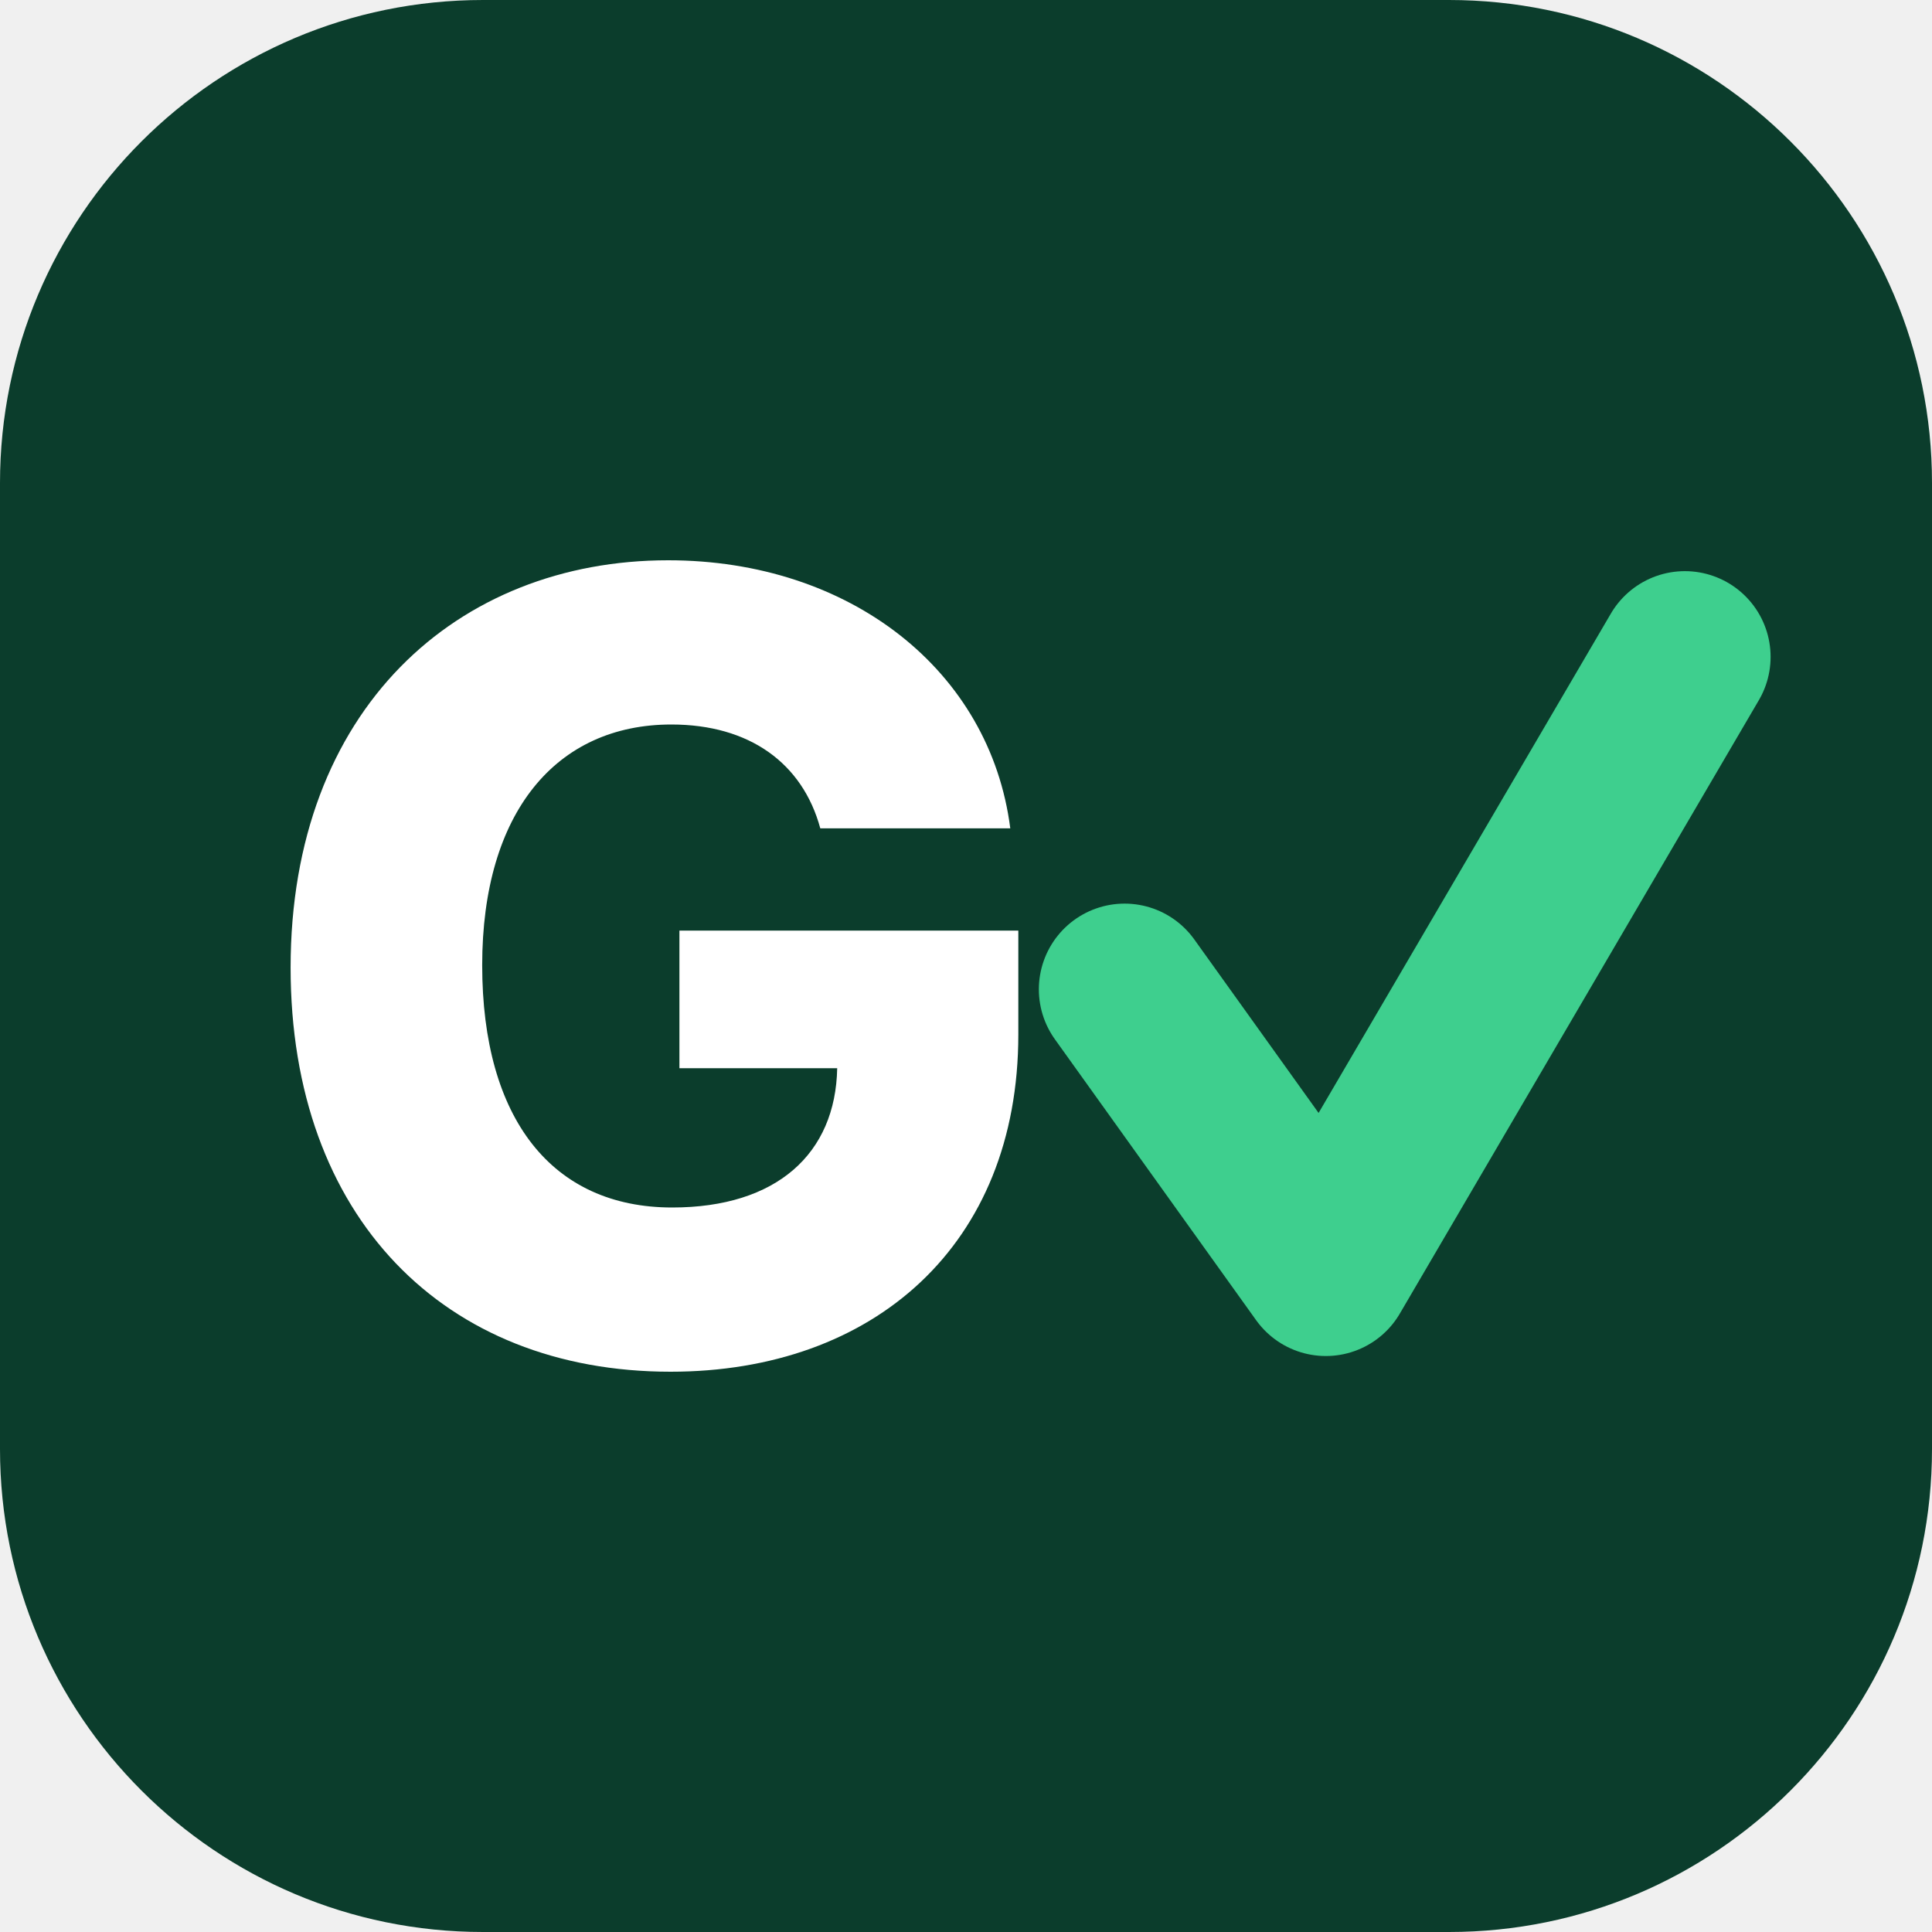
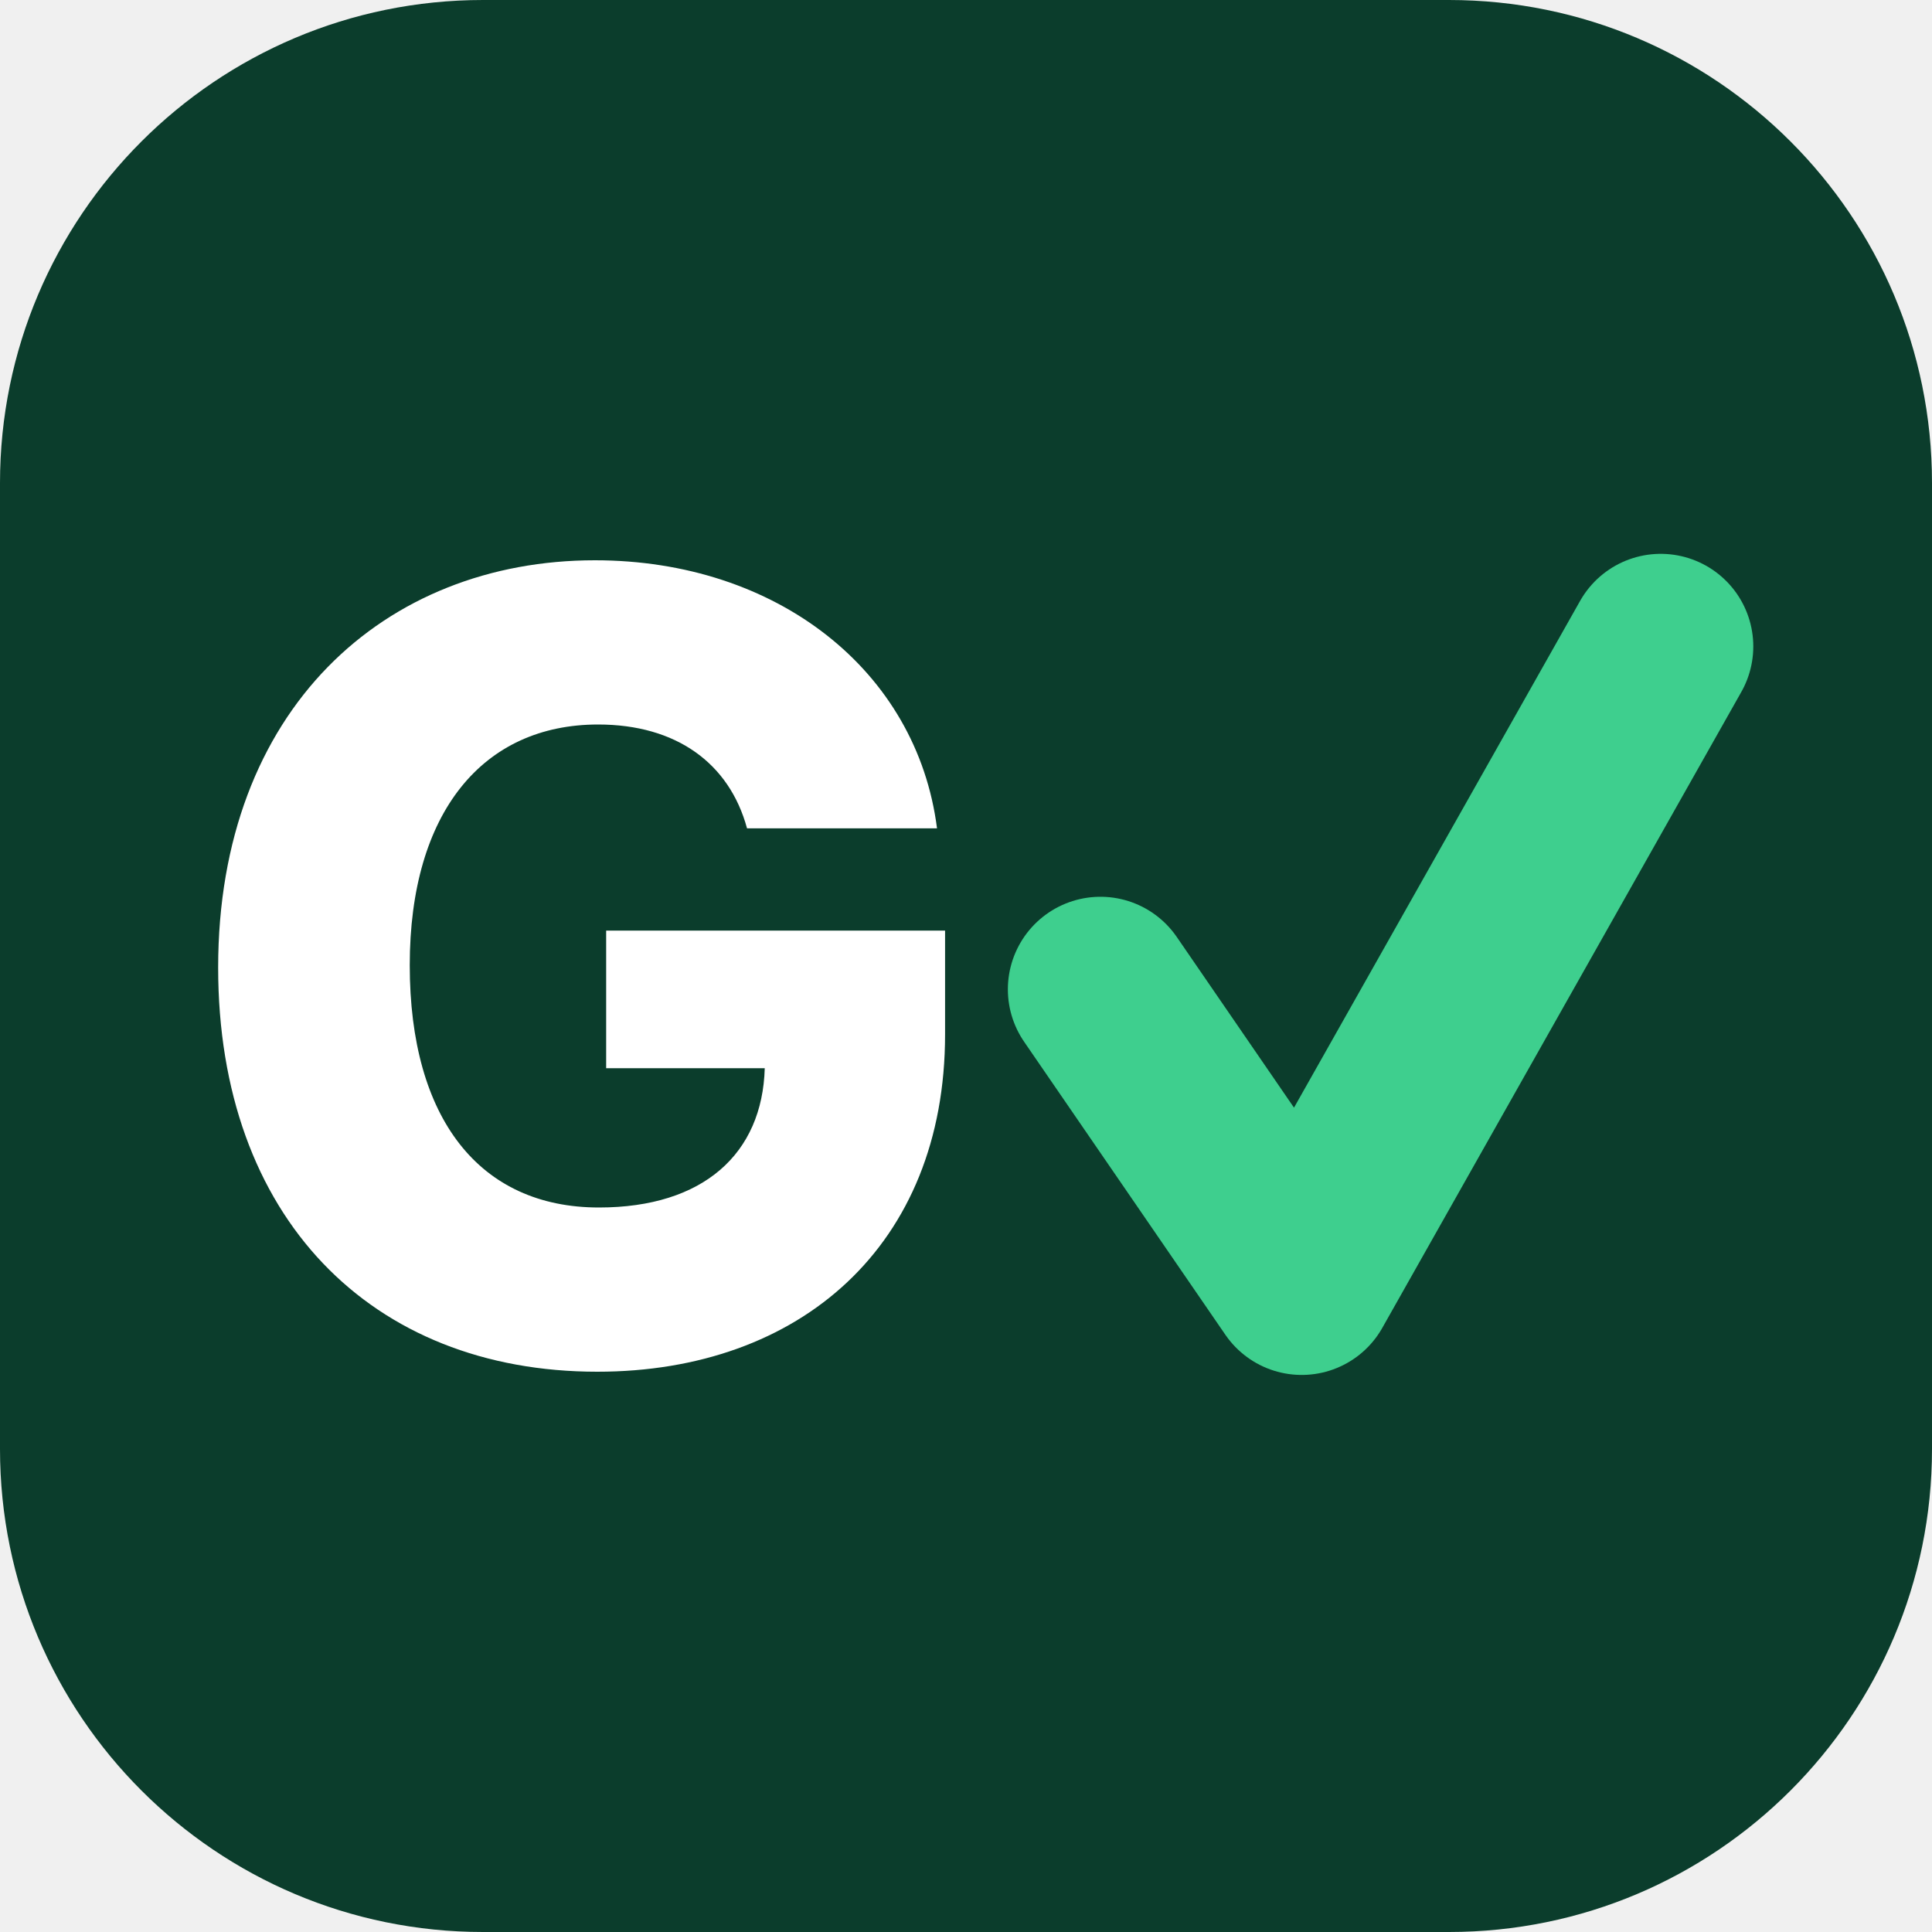
<svg xmlns="http://www.w3.org/2000/svg" viewBox="0 0 24 24">
  <rect width="24" height="24" rx="6" fill="#0B3D2C" />
-   <path fill="#fff" d="M8.33 17.04C10.85 17.04 12.65 15.47 12.65 12.85V11.56H8.44V13.27H10.4C10.38 14.33 9.65 15 8.35 15C6.86 15 5.99 13.9 5.99 11.99C5.99 10.09 6.91 9 8.34 9C9.31 9 9.97 9.48 10.19 10.29H12.55C12.3 8.33 10.56 6.96 8.3 6.96C5.68 6.96 3.61 8.81 3.61 12.02C3.61 15.12 5.52 17.04 8.33 17.04Z" />
-   <path fill="none" stroke="#3ECF8E" stroke-width="2.13" stroke-linecap="round" stroke-linejoin="round" d="M13.97 12.29L16.47 15.78L20.93 8.16" />
+   <path fill="#fff" d="M7.42 17.04C9.94 17.04 11.74 15.47 11.74 12.85V11.56H7.53V13.27H9.5C9.47 14.33 8.74 15 7.44 15C5.96 15 5.09 13.9 5.09 11.99C5.09 10.09 6 9 7.43 9C8.4 9 9.06 9.48 9.28 10.29H11.64C11.39 8.33 9.65 6.96 7.39 6.96C4.78 6.96 2.71 8.81 2.71 12.02C2.71 15.12 4.61 17.04 7.42 17.04Z" />
+   <path fill="none" stroke="#3ECF8E" stroke-width="2.30" stroke-linecap="round" stroke-linejoin="round" d="M13.67 12.29L16.17 15.93L20.63 8.03" />
</svg>
